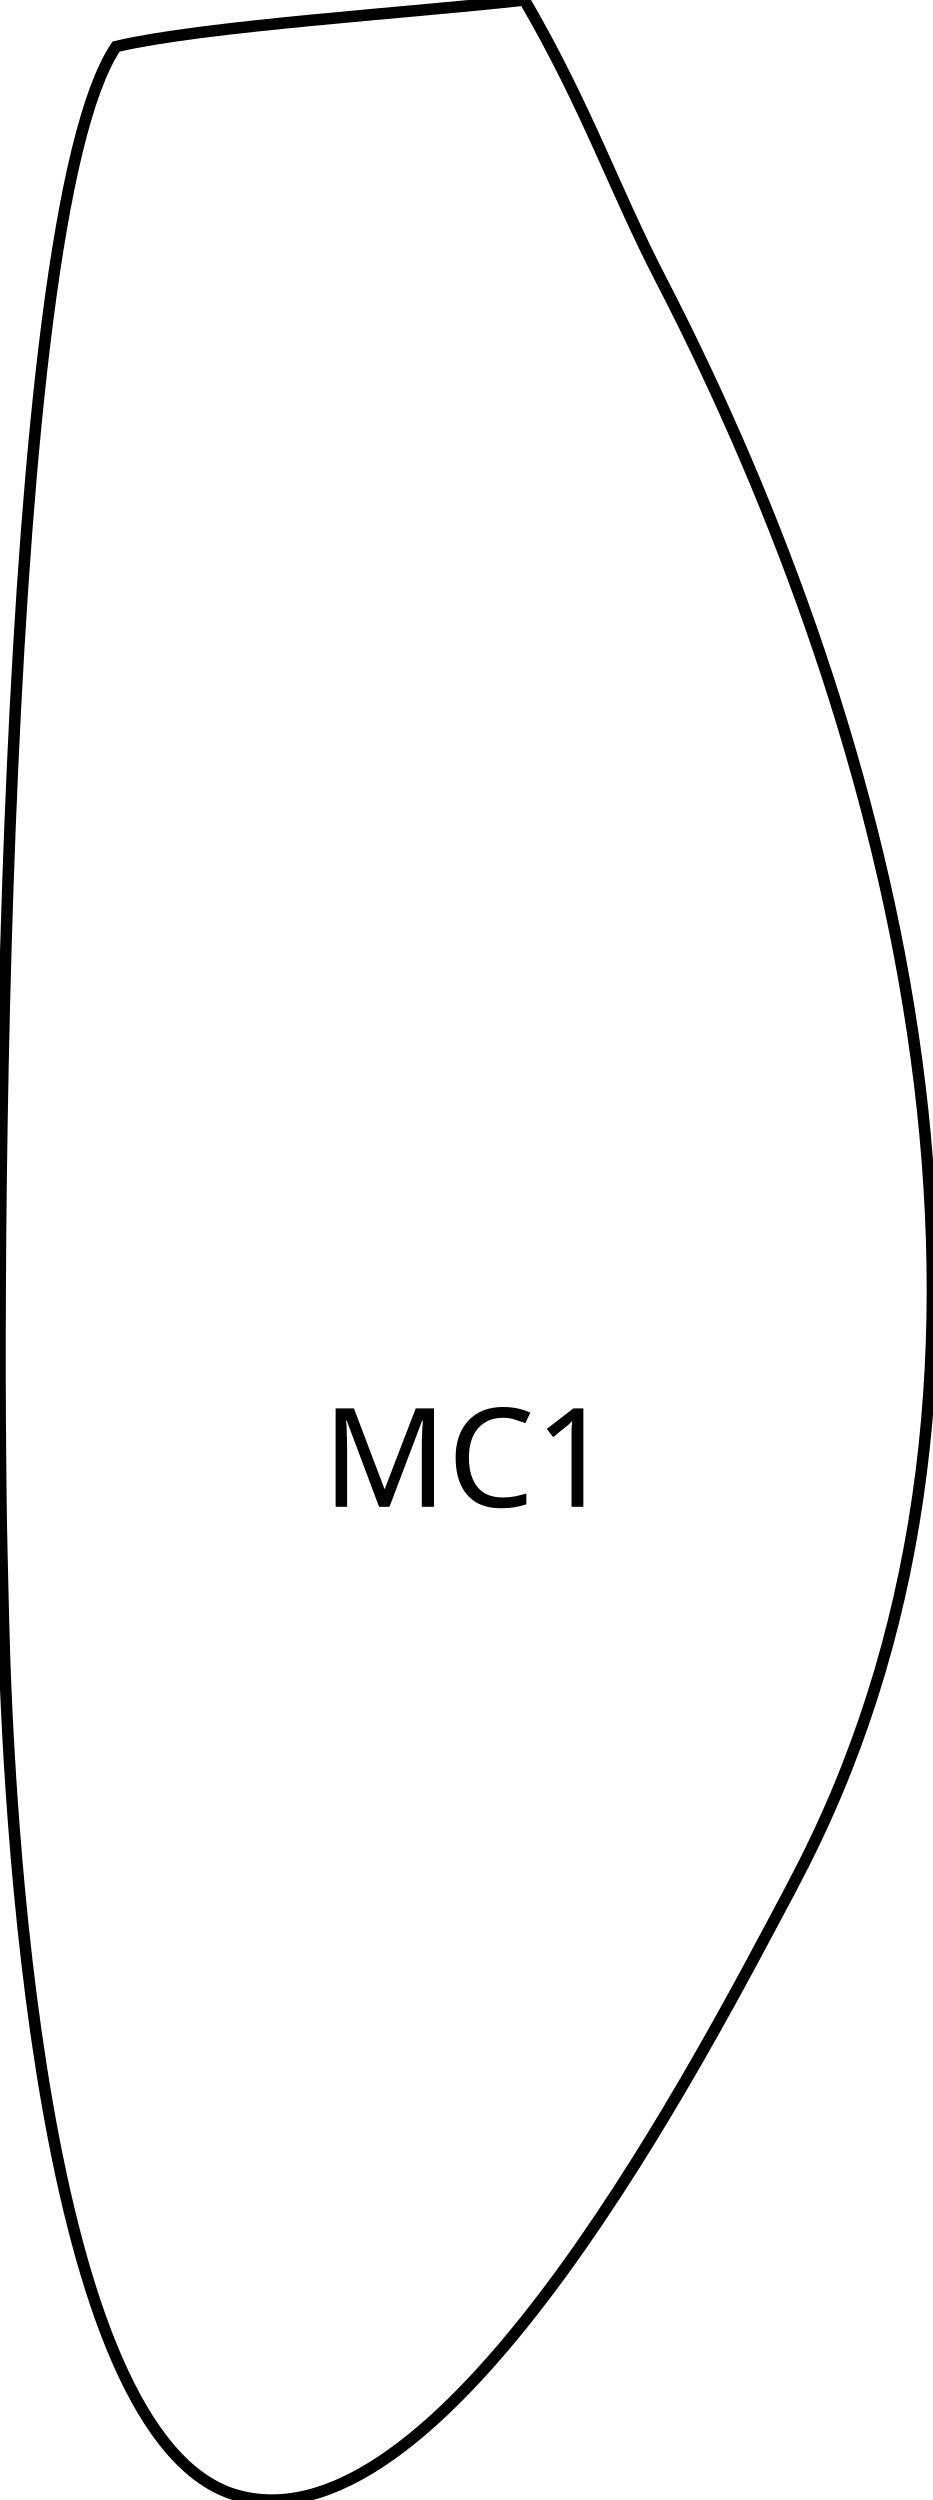
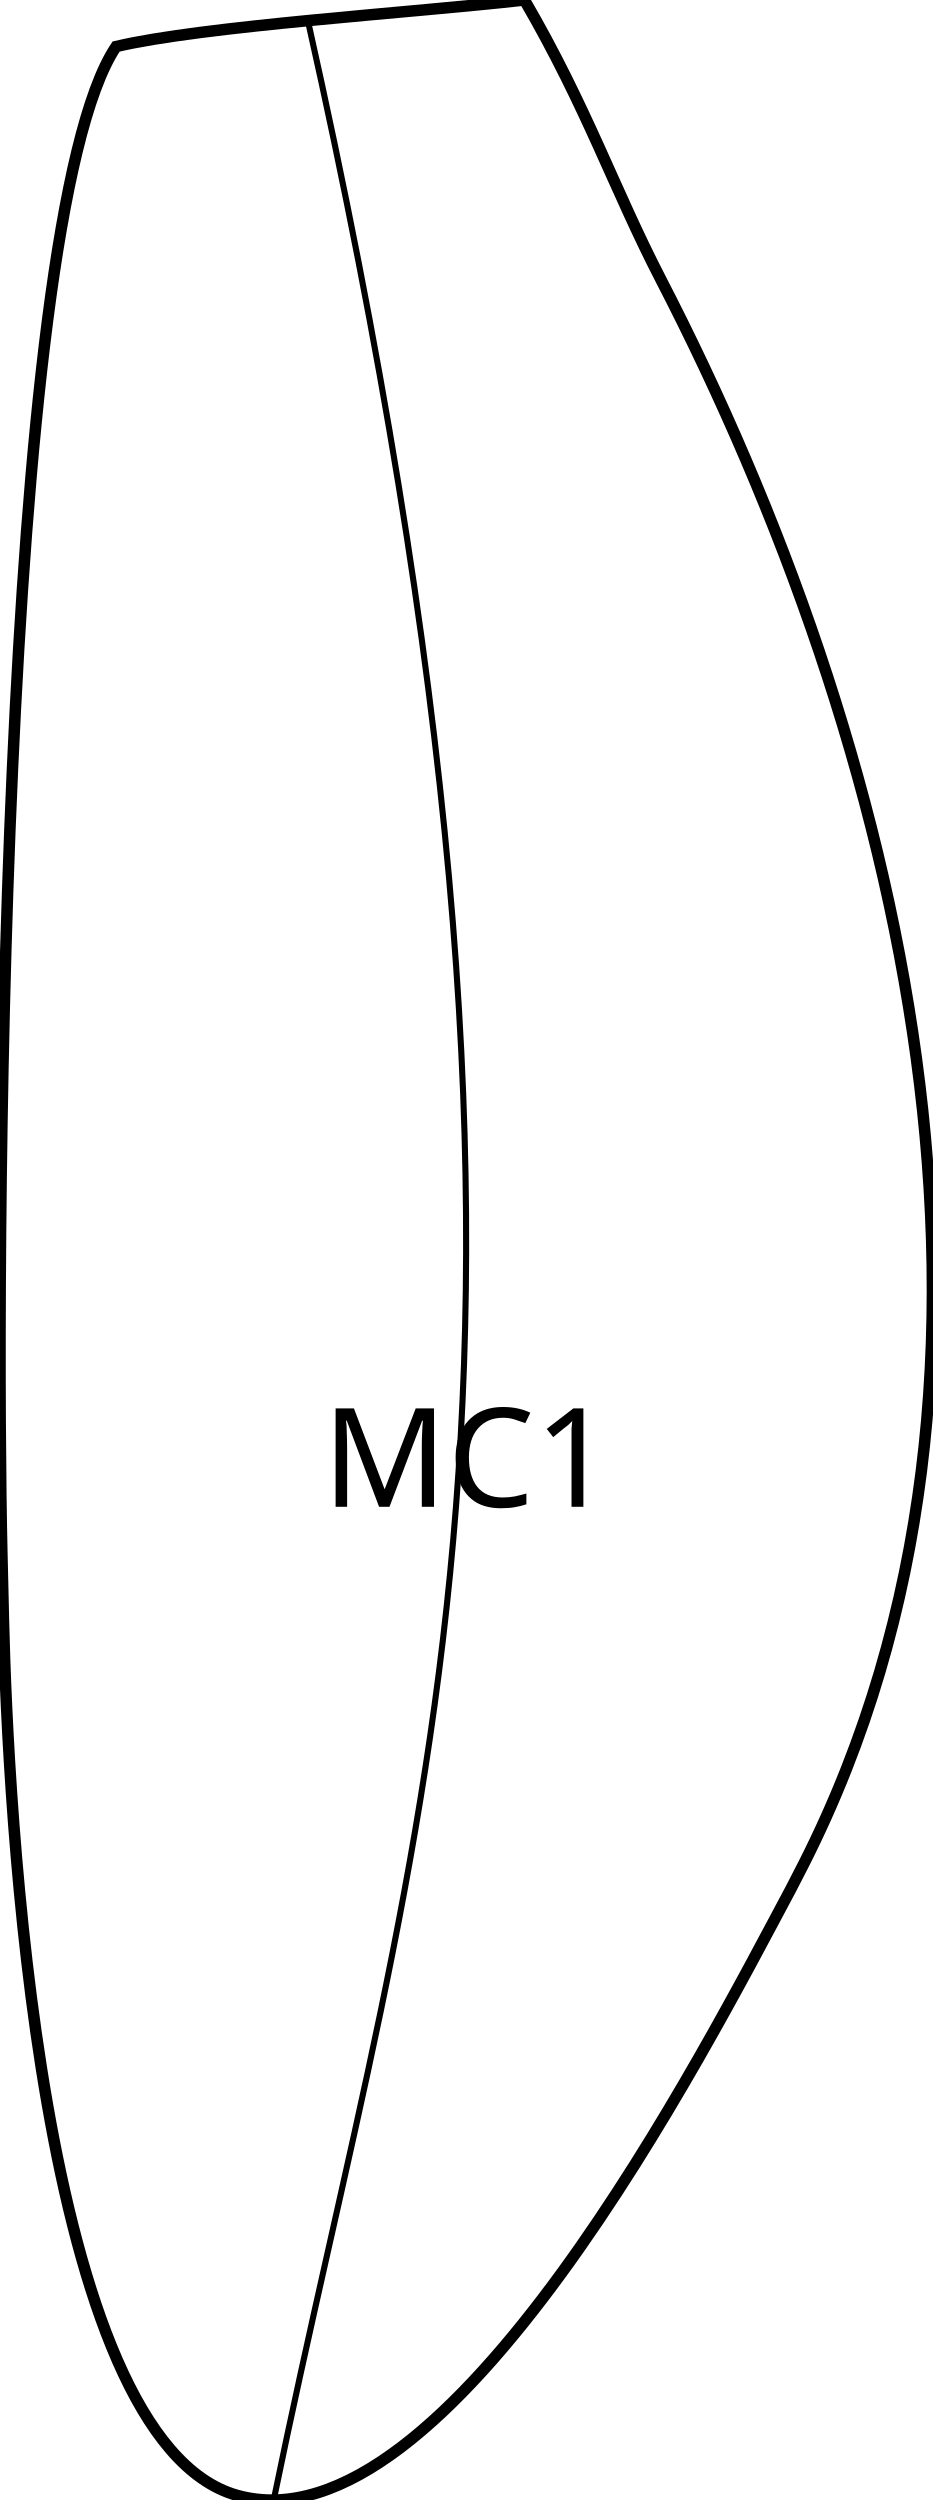
<svg xmlns="http://www.w3.org/2000/svg" width="40.57mm" height="108.79mm" viewBox="8.000 8.000 40.567 108.791" version="1.1" id="svg1">
  <defs id="defs1" />
  <g id="feather" transform="matrix(0.9997224,-0.02355994,-0.02355994,-0.9997224,-633.9707,394.6023)" data-source="feathers-aggregate.svg">
    <path fill="none" stroke="#000000" stroke-width="0.5" d="m 683.356,288.359 c -3.771,-6.669 -15.585,-28.564 -24.694,-25.793 -8.594,2.613 -9.274,30.517 -9.274,38.316 v 2.928 c 0,11.232 1.203,57.882 6.514,65.416 3.791,0.806 13.053,1.176 17.812,1.607 2.592,-4.705 3.723,-8.348 5.637,-12.273 9.933,-20.375 16.075,-47.717 4.605,-69.099 -0.198,-0.369 -0.6,-1.102 -0.6,-1.102 z" id="MC1" />
    <text x="662.33" y="-321.031" font-family="sans-serif" font-size="6px" fill="#000000" text-anchor="middle" transform="matrix(0.9997224,-0.02355994,-0.02355994,-0.9997224,0,0)" id="text1">MC1</text>
+     <path style="fill:none;stroke:#000000;stroke-width:0.265px;stroke-linecap:butt;stroke-linejoin:miter;stroke-opacity:1" d="M 21.396,8.898 C 34.466,67.2 26.014,87.023 19.908,116.795 v 0" id="path1" transform="matrix(0.9997224,-0.02355994,-0.02355994,-0.9997224,643.0915,379.5565)" />
  </g>
</svg>
